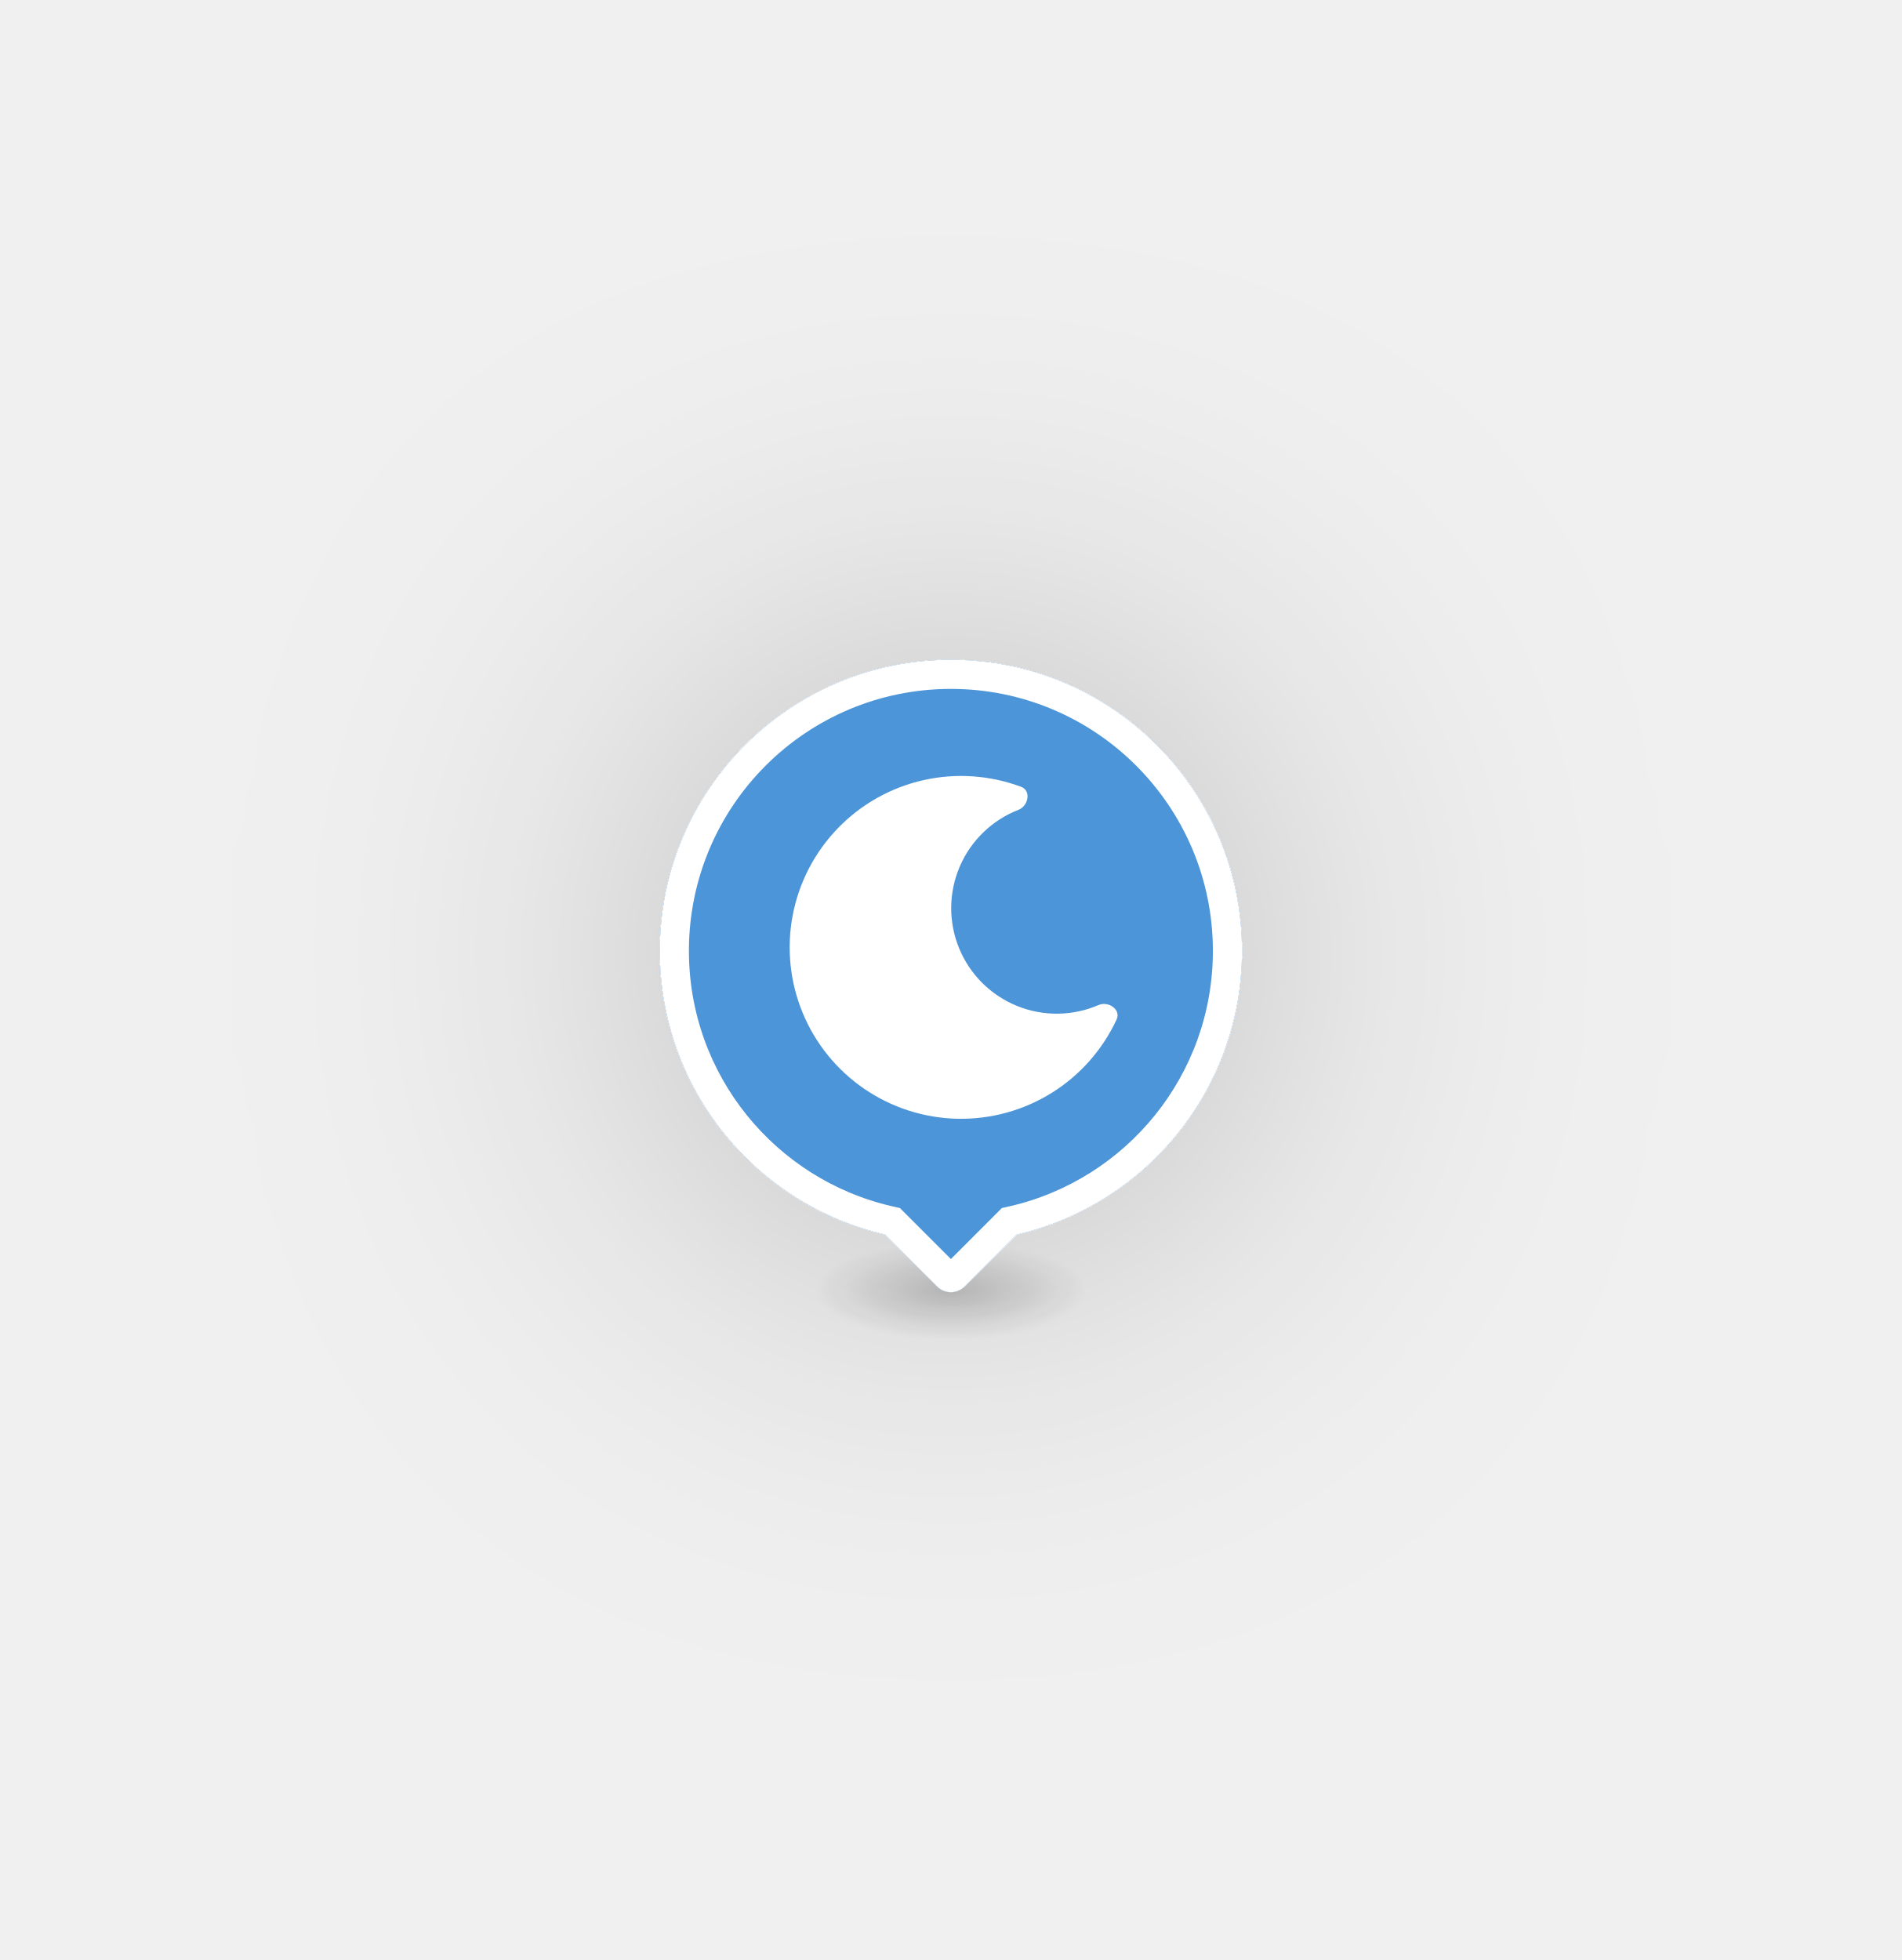
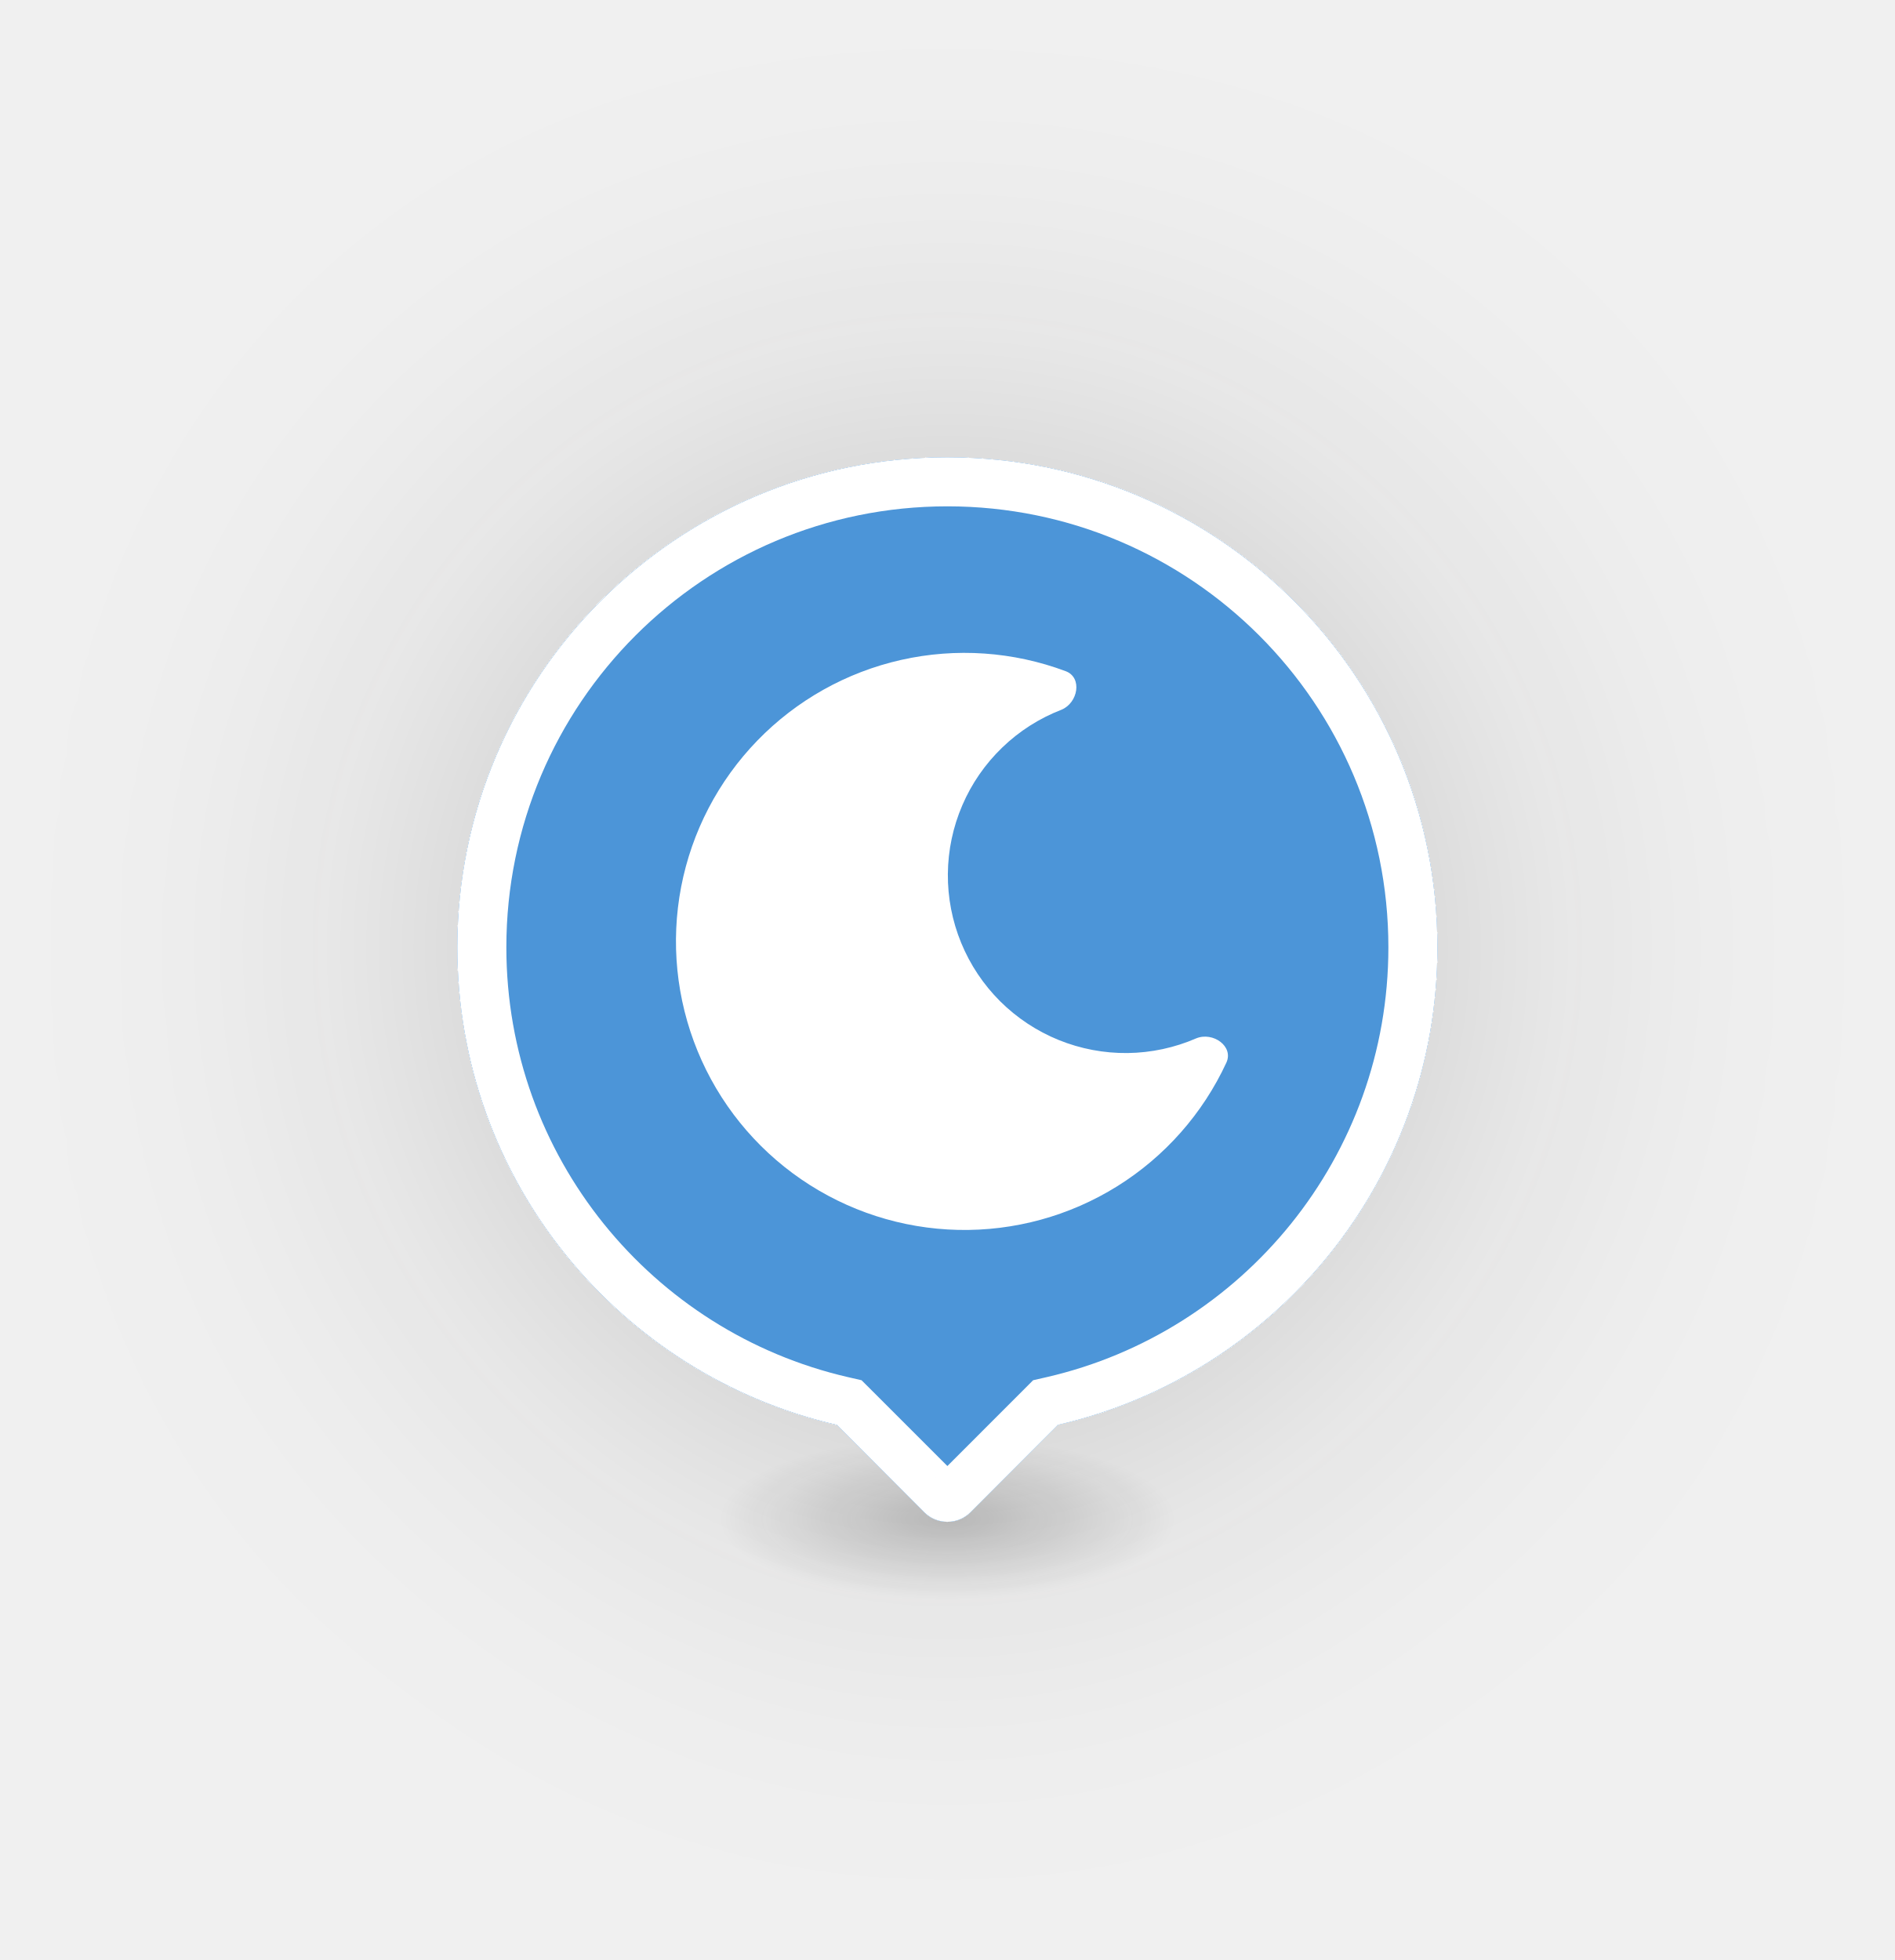
- <svg xmlns="http://www.w3.org/2000/svg" width="98" height="101" viewBox="0 0 98 101" fill="none">
-   <ellipse cx="49" cy="66.5" rx="7" ry="2.5" fill="url(#paint0_radial_429_42857)" />
-   <g filter="url(#filter0_d_429_42857)">
-     <mask id="path-2-inside-1_429_42857" fill="white">
-       <path d="M49 34C57.284 34 64 40.716 64 49C64 56.121 59.037 62.084 52.382 63.617L49.707 66.293C49.316 66.683 48.684 66.683 48.293 66.293L45.617 63.617C38.962 62.083 34 56.121 34 49C34 40.716 40.716 34 49 34Z" />
+ <svg xmlns="http://www.w3.org/2000/svg" width="58" height="60" viewBox="0 0 58 60" fill="none">
+   <ellipse cx="29" cy="46.5" rx="7" ry="2.5" fill="url(#paint0_radial_1489_153146)" />
+   <mask id="path-2-inside-1_1489_153146" fill="white">
+     <path d="M29 14C37.284 14 44 20.716 44 29C44 36.121 39.037 42.084 32.382 43.617L29.707 46.293C29.317 46.683 28.683 46.683 28.293 46.293L25.617 43.617C18.962 42.083 14 36.121 14 29C14 20.716 20.716 14 29 14Z" />
+   </mask>
+   <path d="M29 14C37.284 14 44 20.716 44 29C44 36.121 39.037 42.084 32.382 43.617L29.707 46.293C29.317 46.683 28.683 46.683 28.293 46.293L25.617 43.617C18.962 42.083 14 36.121 14 29C14 20.716 20.716 14 29 14Z" fill="#4C95D8" />
+   <path d="M32.382 43.617L32.045 42.156L31.625 42.252L31.321 42.557L32.382 43.617ZM29.707 46.293L30.768 47.354L30.768 47.353L29.707 46.293ZM28.293 46.293L27.232 47.354L27.232 47.354L28.293 46.293ZM25.617 43.617L26.678 42.556L26.373 42.252L25.954 42.156L25.617 43.617ZM29 14V15.5C36.456 15.5 42.5 21.544 42.5 29H44H45.5C45.5 19.887 38.113 12.5 29 12.5V14ZM44 29H42.5C42.5 35.407 38.035 40.775 32.045 42.156L32.382 43.617L32.719 45.079C40.04 43.392 45.5 36.835 45.5 29H44ZM32.382 43.617L31.321 42.557L28.646 45.233L29.707 46.293L30.768 47.353L33.443 44.678L32.382 43.617ZM29.707 46.293L28.646 45.232C28.842 45.037 29.158 45.037 29.354 45.232L28.293 46.293L27.232 47.354C28.209 48.33 29.791 48.33 30.768 47.354L29.707 46.293ZM28.293 46.293L29.354 45.232L26.678 42.556L25.617 43.617L24.556 44.678L27.232 47.354L28.293 46.293ZM25.617 43.617L25.954 42.156C19.965 40.775 15.5 35.407 15.5 29H14H12.5C12.5 36.835 17.959 43.392 25.28 45.079L25.617 43.617ZM14 29H15.5C15.5 21.544 21.544 15.5 29 15.5V14V12.5C19.887 12.5 12.5 19.887 12.5 29H14Z" fill="white" mask="url(#path-2-inside-1_1489_153146)" />
+   <g filter="url(#filter0_d_1489_153146)">
+     <mask id="path-4-inside-2_1489_153146" fill="white">
+       <path d="M29 14C37.284 14 44 20.716 44 29C44 36.121 39.037 42.084 32.382 43.617L29.707 46.293C29.317 46.683 28.683 46.683 28.293 46.293L25.617 43.617C18.962 42.083 14 36.121 14 29C14 20.716 20.716 14 29 14Z" />
    </mask>
-     <path d="M49 34C57.284 34 64 40.716 64 49C64 56.121 59.037 62.084 52.382 63.617L49.707 66.293C49.316 66.683 48.684 66.683 48.293 66.293L45.617 63.617C38.962 62.083 34 56.121 34 49C34 40.716 40.716 34 49 34Z" fill="#4C95D8" />
-     <path d="M52.382 63.617L52.045 62.156L51.625 62.252L51.321 62.557L52.382 63.617ZM49.707 66.293L50.768 67.354L50.768 67.353L49.707 66.293ZM48.293 66.293L47.232 67.354L47.232 67.354L48.293 66.293ZM45.617 63.617L46.678 62.556L46.373 62.252L45.954 62.156L45.617 63.617ZM49 34V35.5C56.456 35.5 62.5 41.544 62.5 49H64H65.5C65.5 39.887 58.113 32.5 49 32.5V34ZM64 49H62.5C62.5 55.407 58.035 60.775 52.045 62.156L52.382 63.617L52.719 65.079C60.04 63.392 65.5 56.835 65.5 49H64ZM52.382 63.617L51.321 62.557L48.646 65.233L49.707 66.293L50.768 67.353L53.443 64.678L52.382 63.617ZM49.707 66.293L48.647 65.232C48.842 65.037 49.158 65.037 49.353 65.232L48.293 66.293L47.232 67.354C48.209 68.33 49.791 68.33 50.768 67.354L49.707 66.293ZM48.293 66.293L49.354 65.232L46.678 62.556L45.617 63.617L44.556 64.678L47.232 67.354L48.293 66.293ZM45.617 63.617L45.954 62.156C39.965 60.775 35.5 55.407 35.5 49H34H32.5C32.5 56.835 37.959 63.392 45.28 65.079L45.617 63.617ZM34 49H35.5C35.5 41.544 41.544 35.5 49 35.5V34V32.5C39.887 32.5 32.5 39.887 32.5 49H34Z" fill="white" mask="url(#path-2-inside-1_429_42857)" />
+     <path d="M29 14C37.284 14 44 20.716 44 29C44 36.121 39.037 42.084 32.382 43.617L29.707 46.293C29.317 46.683 28.683 46.683 28.293 46.293L25.617 43.617C18.962 42.083 14 36.121 14 29C14 20.716 20.716 14 29 14Z" fill="#4C95D8" />
+     <path d="M32.382 43.617L32.045 42.156L31.625 42.252L31.321 42.557L32.382 43.617ZM29.707 46.293L30.768 47.354L30.768 47.353L29.707 46.293ZM28.293 46.293L27.232 47.354L27.232 47.354L28.293 46.293ZM25.617 43.617L26.678 42.556L26.373 42.252L25.954 42.156L25.617 43.617ZM29 14V15.5C36.456 15.5 42.5 21.544 42.5 29H44H45.5C45.5 19.887 38.113 12.5 29 12.5V14ZM44 29H42.5C42.5 35.407 38.035 40.775 32.045 42.156L32.382 43.617L32.719 45.079C40.04 43.392 45.5 36.835 45.5 29H44ZM32.382 43.617L31.321 42.557L28.646 45.233L29.707 46.293L30.768 47.353L33.443 44.678L32.382 43.617ZM29.707 46.293L28.646 45.232C28.842 45.037 29.158 45.037 29.354 45.232L28.293 46.293L27.232 47.354C28.209 48.33 29.791 48.33 30.768 47.354L29.707 46.293ZM28.293 46.293L29.354 45.232L26.678 42.556L25.617 43.617L24.556 44.678L27.232 47.354L28.293 46.293ZM25.617 43.617L25.954 42.156C19.965 40.775 15.5 35.407 15.5 29H14H12.5C12.5 36.835 17.959 43.392 25.28 45.079L25.617 43.617ZM14 29H15.5C15.5 21.544 21.544 15.5 29 15.5V14V12.5C19.887 12.5 12.5 19.887 12.5 29H14Z" fill="white" mask="url(#path-4-inside-2_1489_153146)" />
  </g>
-   <path d="M52.491 41.727C51.816 41.988 51.2 42.381 50.68 42.883C50.159 43.385 49.743 43.986 49.458 44.65C49.172 45.315 49.022 46.029 49.015 46.753C49.009 47.476 49.148 48.193 49.422 48.862C49.697 49.532 50.102 50.139 50.614 50.65C51.127 51.16 51.736 51.564 52.406 51.836C53.076 52.108 53.794 52.244 54.517 52.236C55.24 52.227 55.955 52.074 56.618 51.786C57.129 51.577 57.772 52.03 57.54 52.531C56.818 54.091 55.656 55.406 54.198 56.315C52.739 57.224 51.047 57.688 49.329 57.65C47.611 57.612 45.941 57.073 44.524 56.1C43.107 55.127 42.005 53.762 41.353 52.172C40.701 50.582 40.526 48.836 40.851 47.148C41.176 45.461 41.987 43.904 43.183 42.671C44.379 41.437 45.91 40.578 47.587 40.201C49.263 39.824 51.014 39.944 52.623 40.547C53.14 40.741 53.002 41.517 52.491 41.727Z" fill="white" />
+   <path d="M32.491 21.727C31.816 21.988 31.2 22.381 30.68 22.883C30.159 23.385 29.743 23.985 29.458 24.65C29.172 25.314 29.021 26.029 29.015 26.753C29.009 27.476 29.148 28.193 29.422 28.862C29.697 29.532 30.102 30.139 30.614 30.65C31.127 31.16 31.736 31.564 32.406 31.836C33.076 32.108 33.794 32.244 34.517 32.236C35.24 32.227 35.955 32.074 36.618 31.786C37.129 31.577 37.772 32.03 37.54 32.531C36.818 34.091 35.656 35.406 34.198 36.315C32.739 37.224 31.047 37.688 29.329 37.65C27.611 37.612 25.941 37.073 24.524 36.1C23.107 35.127 22.005 33.762 21.353 32.172C20.701 30.582 20.526 28.836 20.851 27.148C21.176 25.461 21.987 23.904 23.183 22.671C24.379 21.437 25.91 20.578 27.587 20.201C29.263 19.824 31.014 19.944 32.623 20.547C33.14 20.741 33.002 21.517 32.491 21.727Z" fill="white" />
  <defs>
-     <filter id="filter0_d_429_42857" x="0.2" y="0.2" width="97.6" height="100.186" filterUnits="userSpaceOnUse" color-interpolation-filters="sRGB">
+     <filter id="filter0_d_1489_153146" x="0.9" y="0.9" width="56.2" height="58.786" filterUnits="userSpaceOnUse" color-interpolation-filters="sRGB">
      <feFlood flood-opacity="0" result="BackgroundImageFix" />
      <feColorMatrix in="SourceAlpha" type="matrix" values="0 0 0 0 0 0 0 0 0 0 0 0 0 0 0 0 0 0 127 0" result="hardAlpha" />
      <feOffset />
-       <feGaussianBlur stdDeviation="16.9" />
+       <feGaussianBlur stdDeviation="6.55" />
      <feComposite in2="hardAlpha" operator="out" />
-       <feColorMatrix type="matrix" values="0 0 0 0 0 0 0 0 0 0 0 0 0 0 0 0 0 0 0.25 0" />
-       <feBlend mode="normal" in2="BackgroundImageFix" result="effect1_dropShadow_429_42857" />
-       <feBlend mode="normal" in="SourceGraphic" in2="effect1_dropShadow_429_42857" result="shape" />
+       <feColorMatrix type="matrix" values="0 0 0 0 0.052 0 0 0 0 0.05 0 0 0 0 0.05 0 0 0 0.2 0" />
+       <feBlend mode="normal" in2="BackgroundImageFix" result="effect1_dropShadow_1489_153146" />
+       <feBlend mode="normal" in="SourceGraphic" in2="effect1_dropShadow_1489_153146" result="shape" />
    </filter>
-     <radialGradient id="paint0_radial_429_42857" cx="0" cy="0" r="1" gradientUnits="userSpaceOnUse" gradientTransform="translate(49 66.5) scale(7 2.5)">
+     <radialGradient id="paint0_radial_1489_153146" cx="0" cy="0" r="1" gradientUnits="userSpaceOnUse" gradientTransform="translate(29 46.5) scale(7 2.5)">
      <stop stop-color="#0D0D0D" stop-opacity="0.2" />
      <stop offset="1" stop-color="#0D0D0D" stop-opacity="0" />
    </radialGradient>
  </defs>
</svg>
